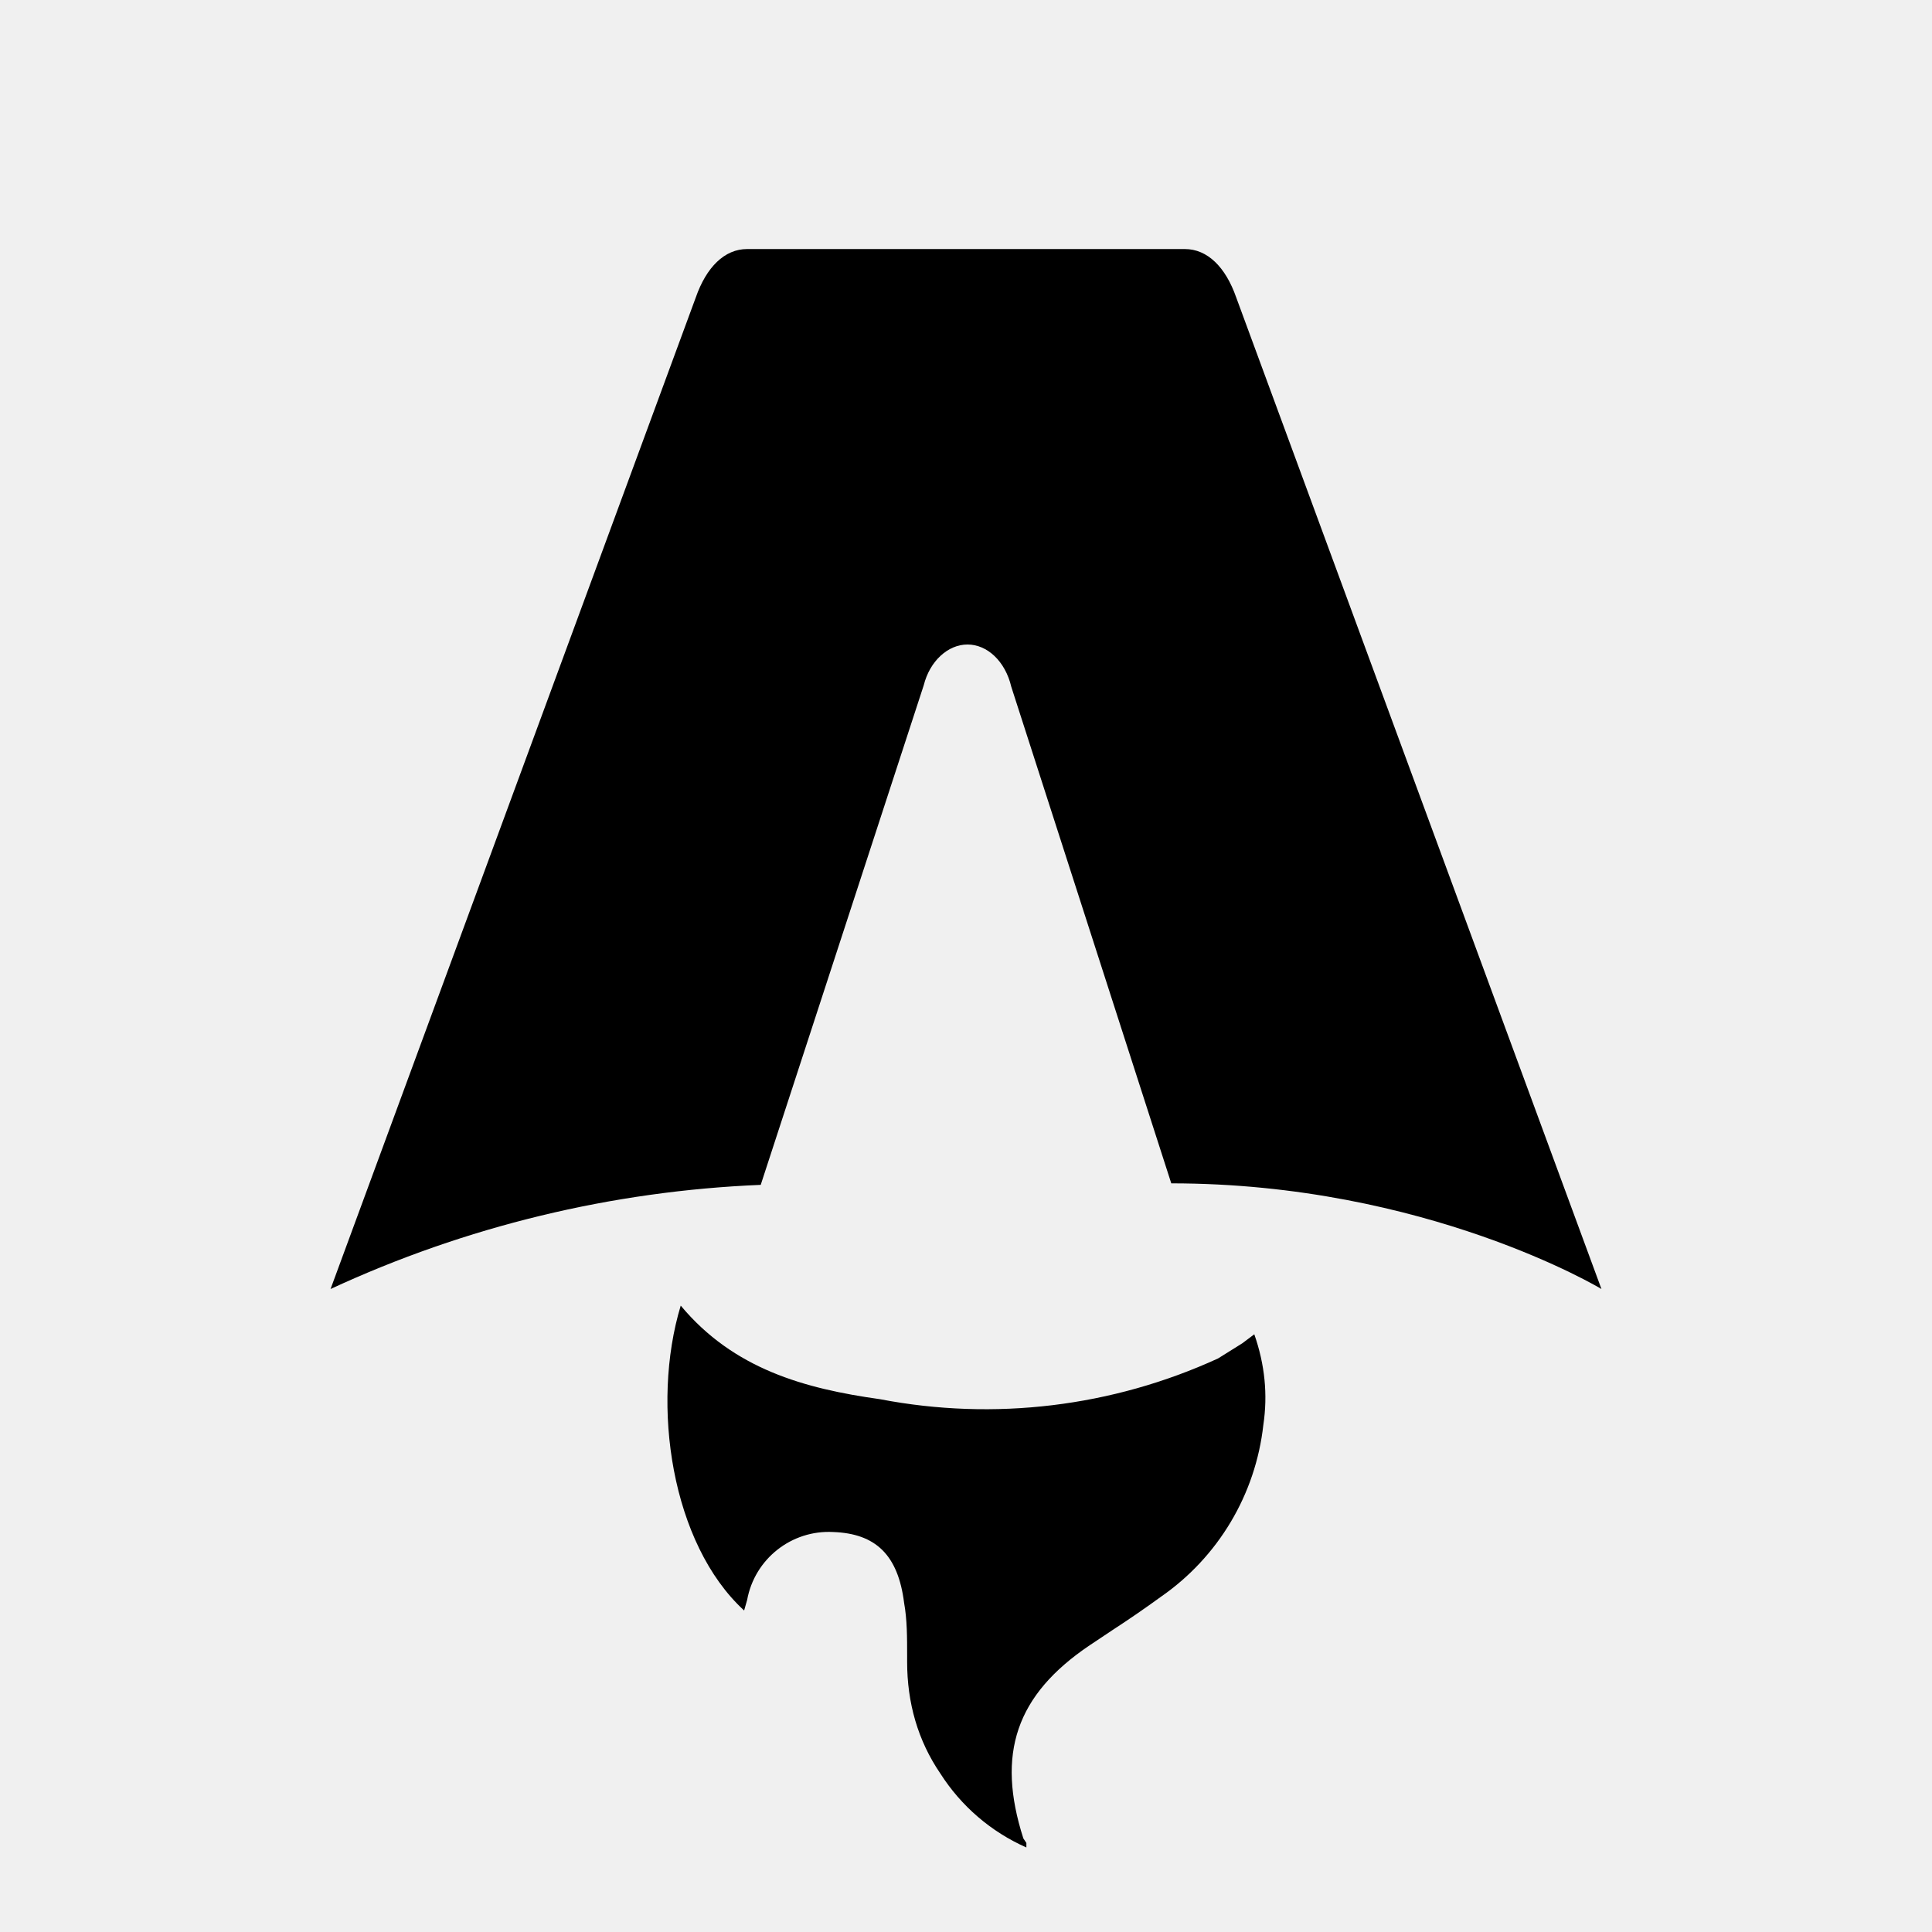
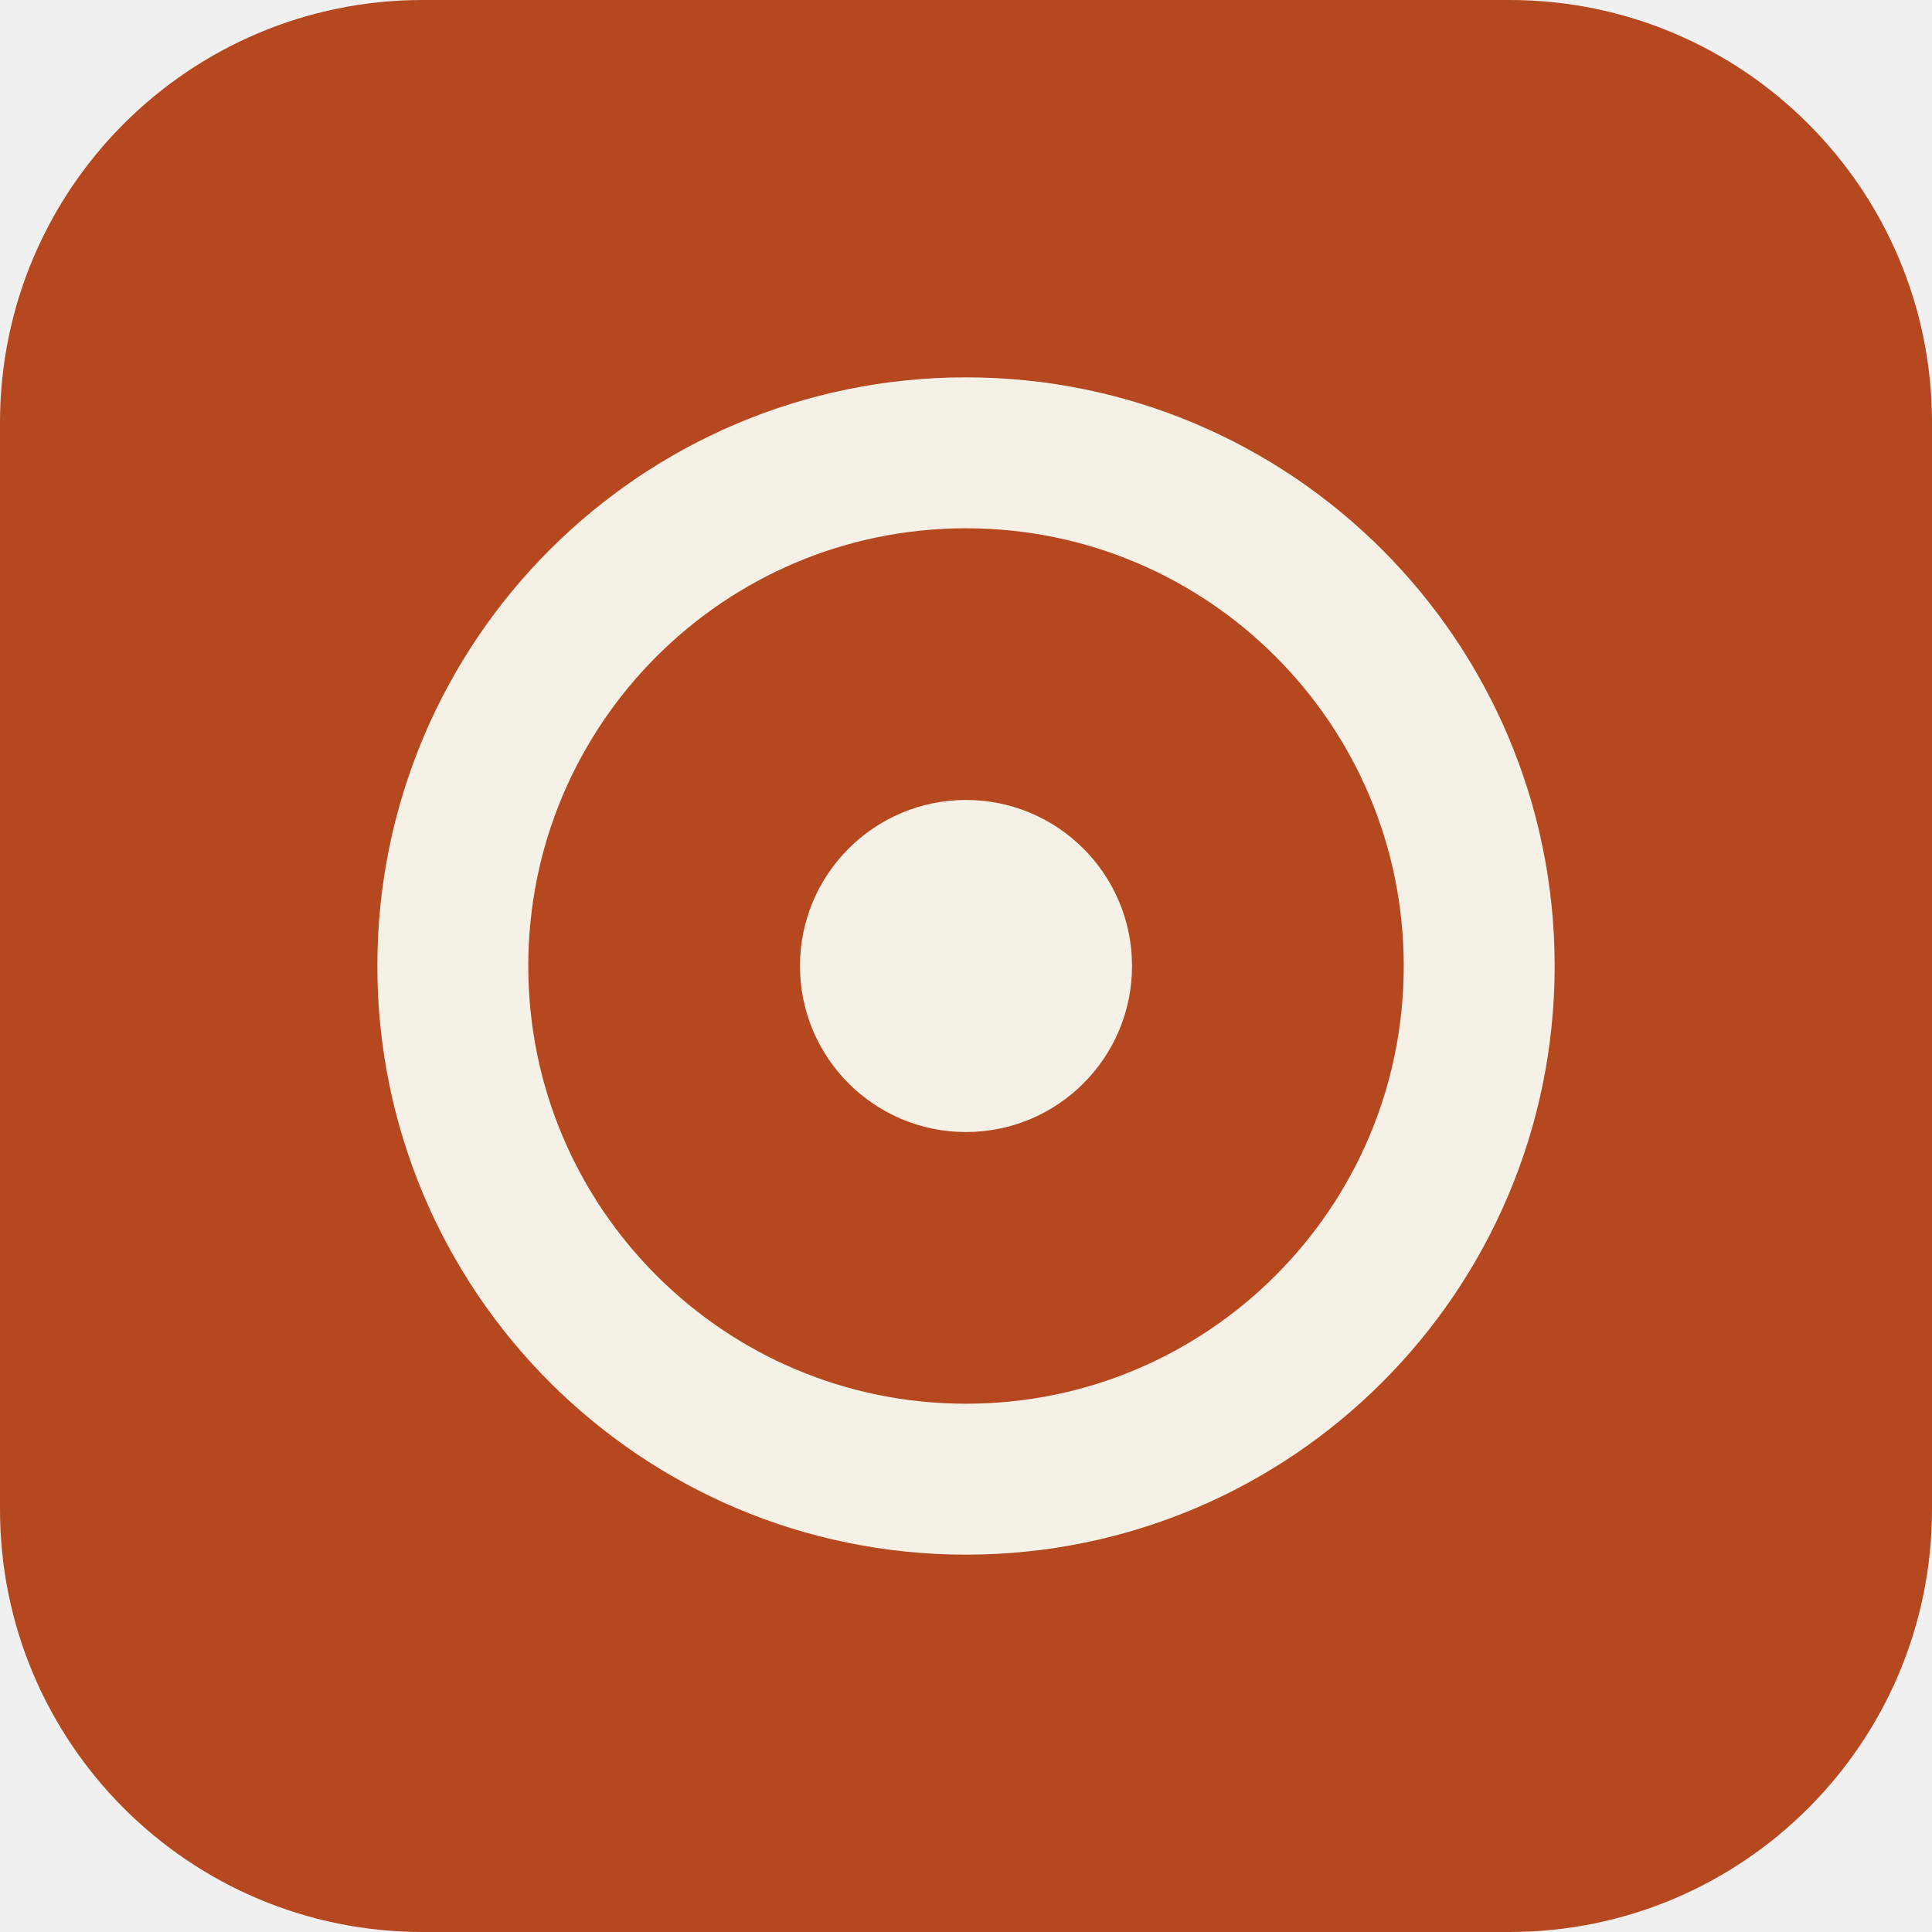
- <svg xmlns="http://www.w3.org/2000/svg" fill="none" viewBox="0 0 128 128">
-   <path d="M50.4 78.5a75.1 75.1 0 0 0-28.5 6.9l24.2-65.7c.7-2 1.9-3.2 3.4-3.2h29c1.5 0 2.7 1.2 3.4 3.2l24.2 65.7s-11.6-7-28.5-7L67 45.5c-.4-1.7-1.6-2.8-2.9-2.8-1.3 0-2.5 1.1-2.9 2.7L50.4 78.5Zm-1.1 28.2Zm-4.2-20.2c-2 6.6-.6 15.8 4.2 20.2a17.5 17.5 0 0 1 .2-.7 5.5 5.5 0 0 1 5.7-4.5c2.8.1 4.3 1.5 4.7 4.7.2 1.1.2 2.3.2 3.5v.4c0 2.7.7 5.2 2.2 7.4a13 13 0 0 0 5.7 4.9v-.3l-.2-.3c-1.8-5.6-.5-9.5 4.4-12.8l1.5-1a73 73 0 0 0 3.2-2.2 16 16 0 0 0 6.8-11.4c.3-2 .1-4-.6-6l-.8.6-1.6 1a37 37 0 0 1-22.4 2.7c-5-.7-9.7-2-13.2-6.2Z" />
-   <style>
-         path { fill: #000; }
-         @media (prefers-color-scheme: dark) {
-             path { fill: #FFF; }
-         }
-     </style>
+ <svg xmlns="http://www.w3.org/2000/svg" viewBox="0 0 128 128">
+   <rect width="128" height="128" rx="28" fill="#B5481F" />
+   <circle cx="64" cy="64" r="34" fill="none" stroke="#F6F1E7" stroke-width="10" />
+   <circle cx="64" cy="64" r="11" fill="#F6F1E7" />
</svg>
